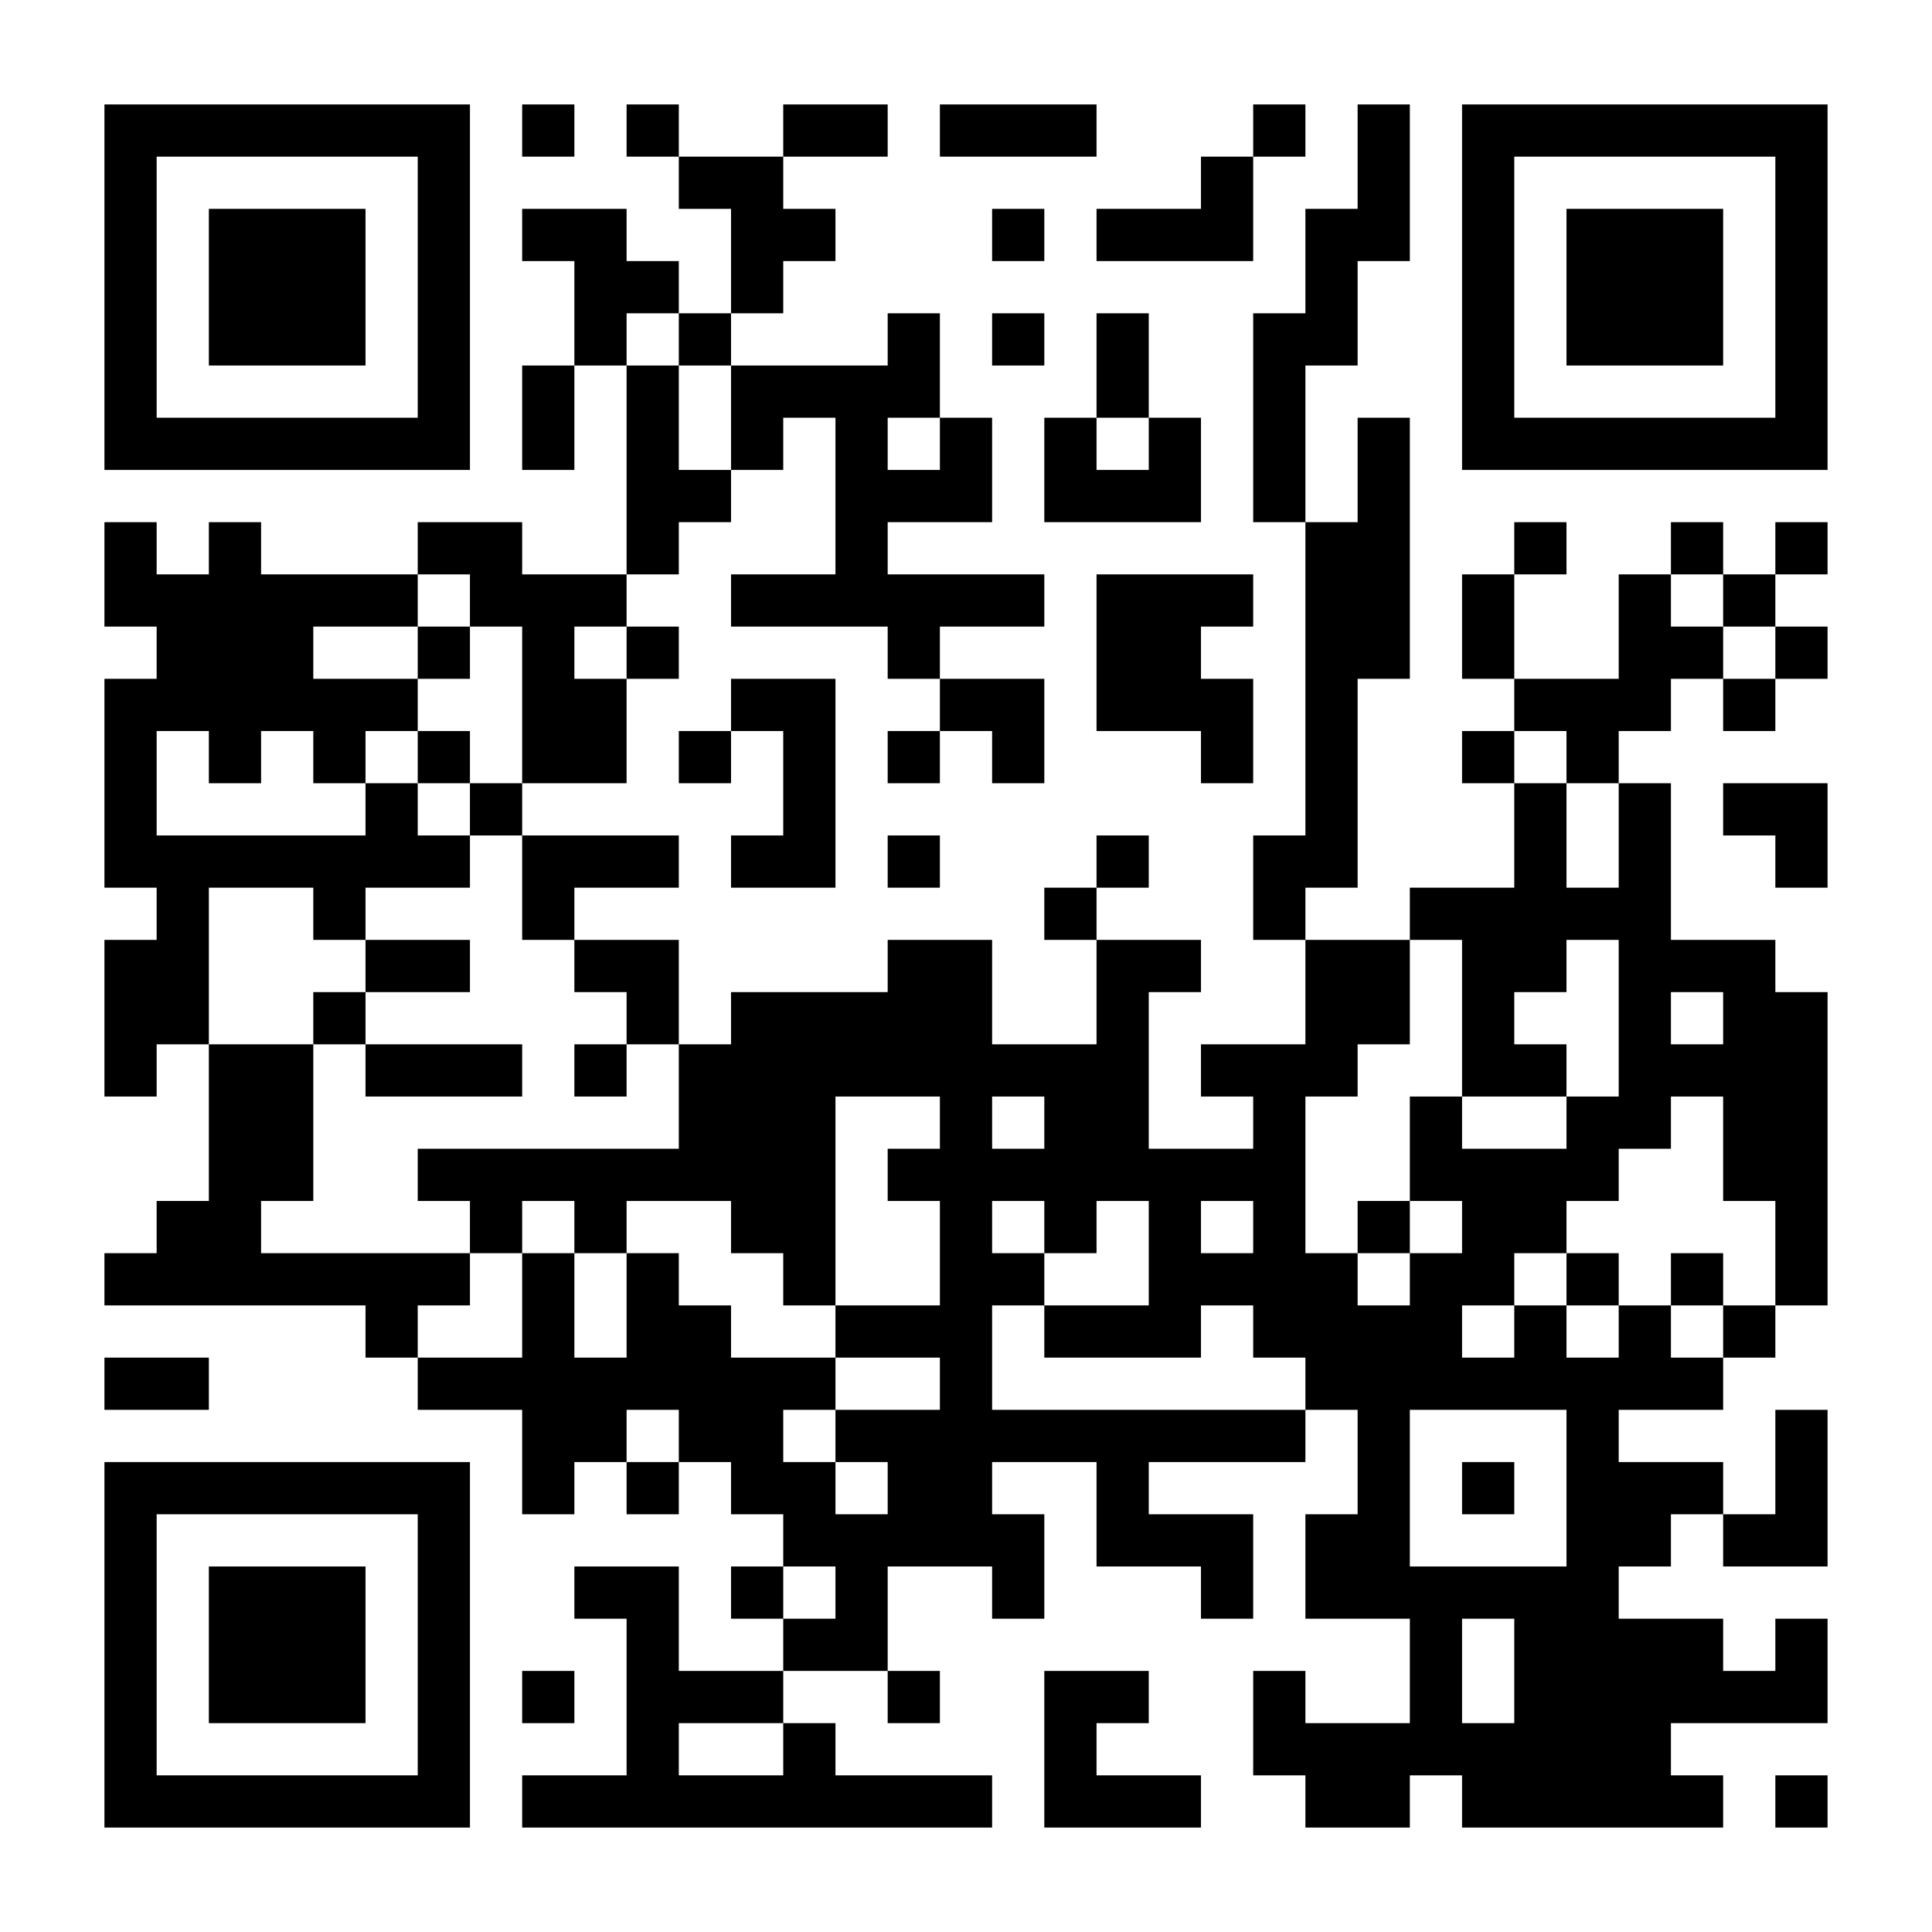
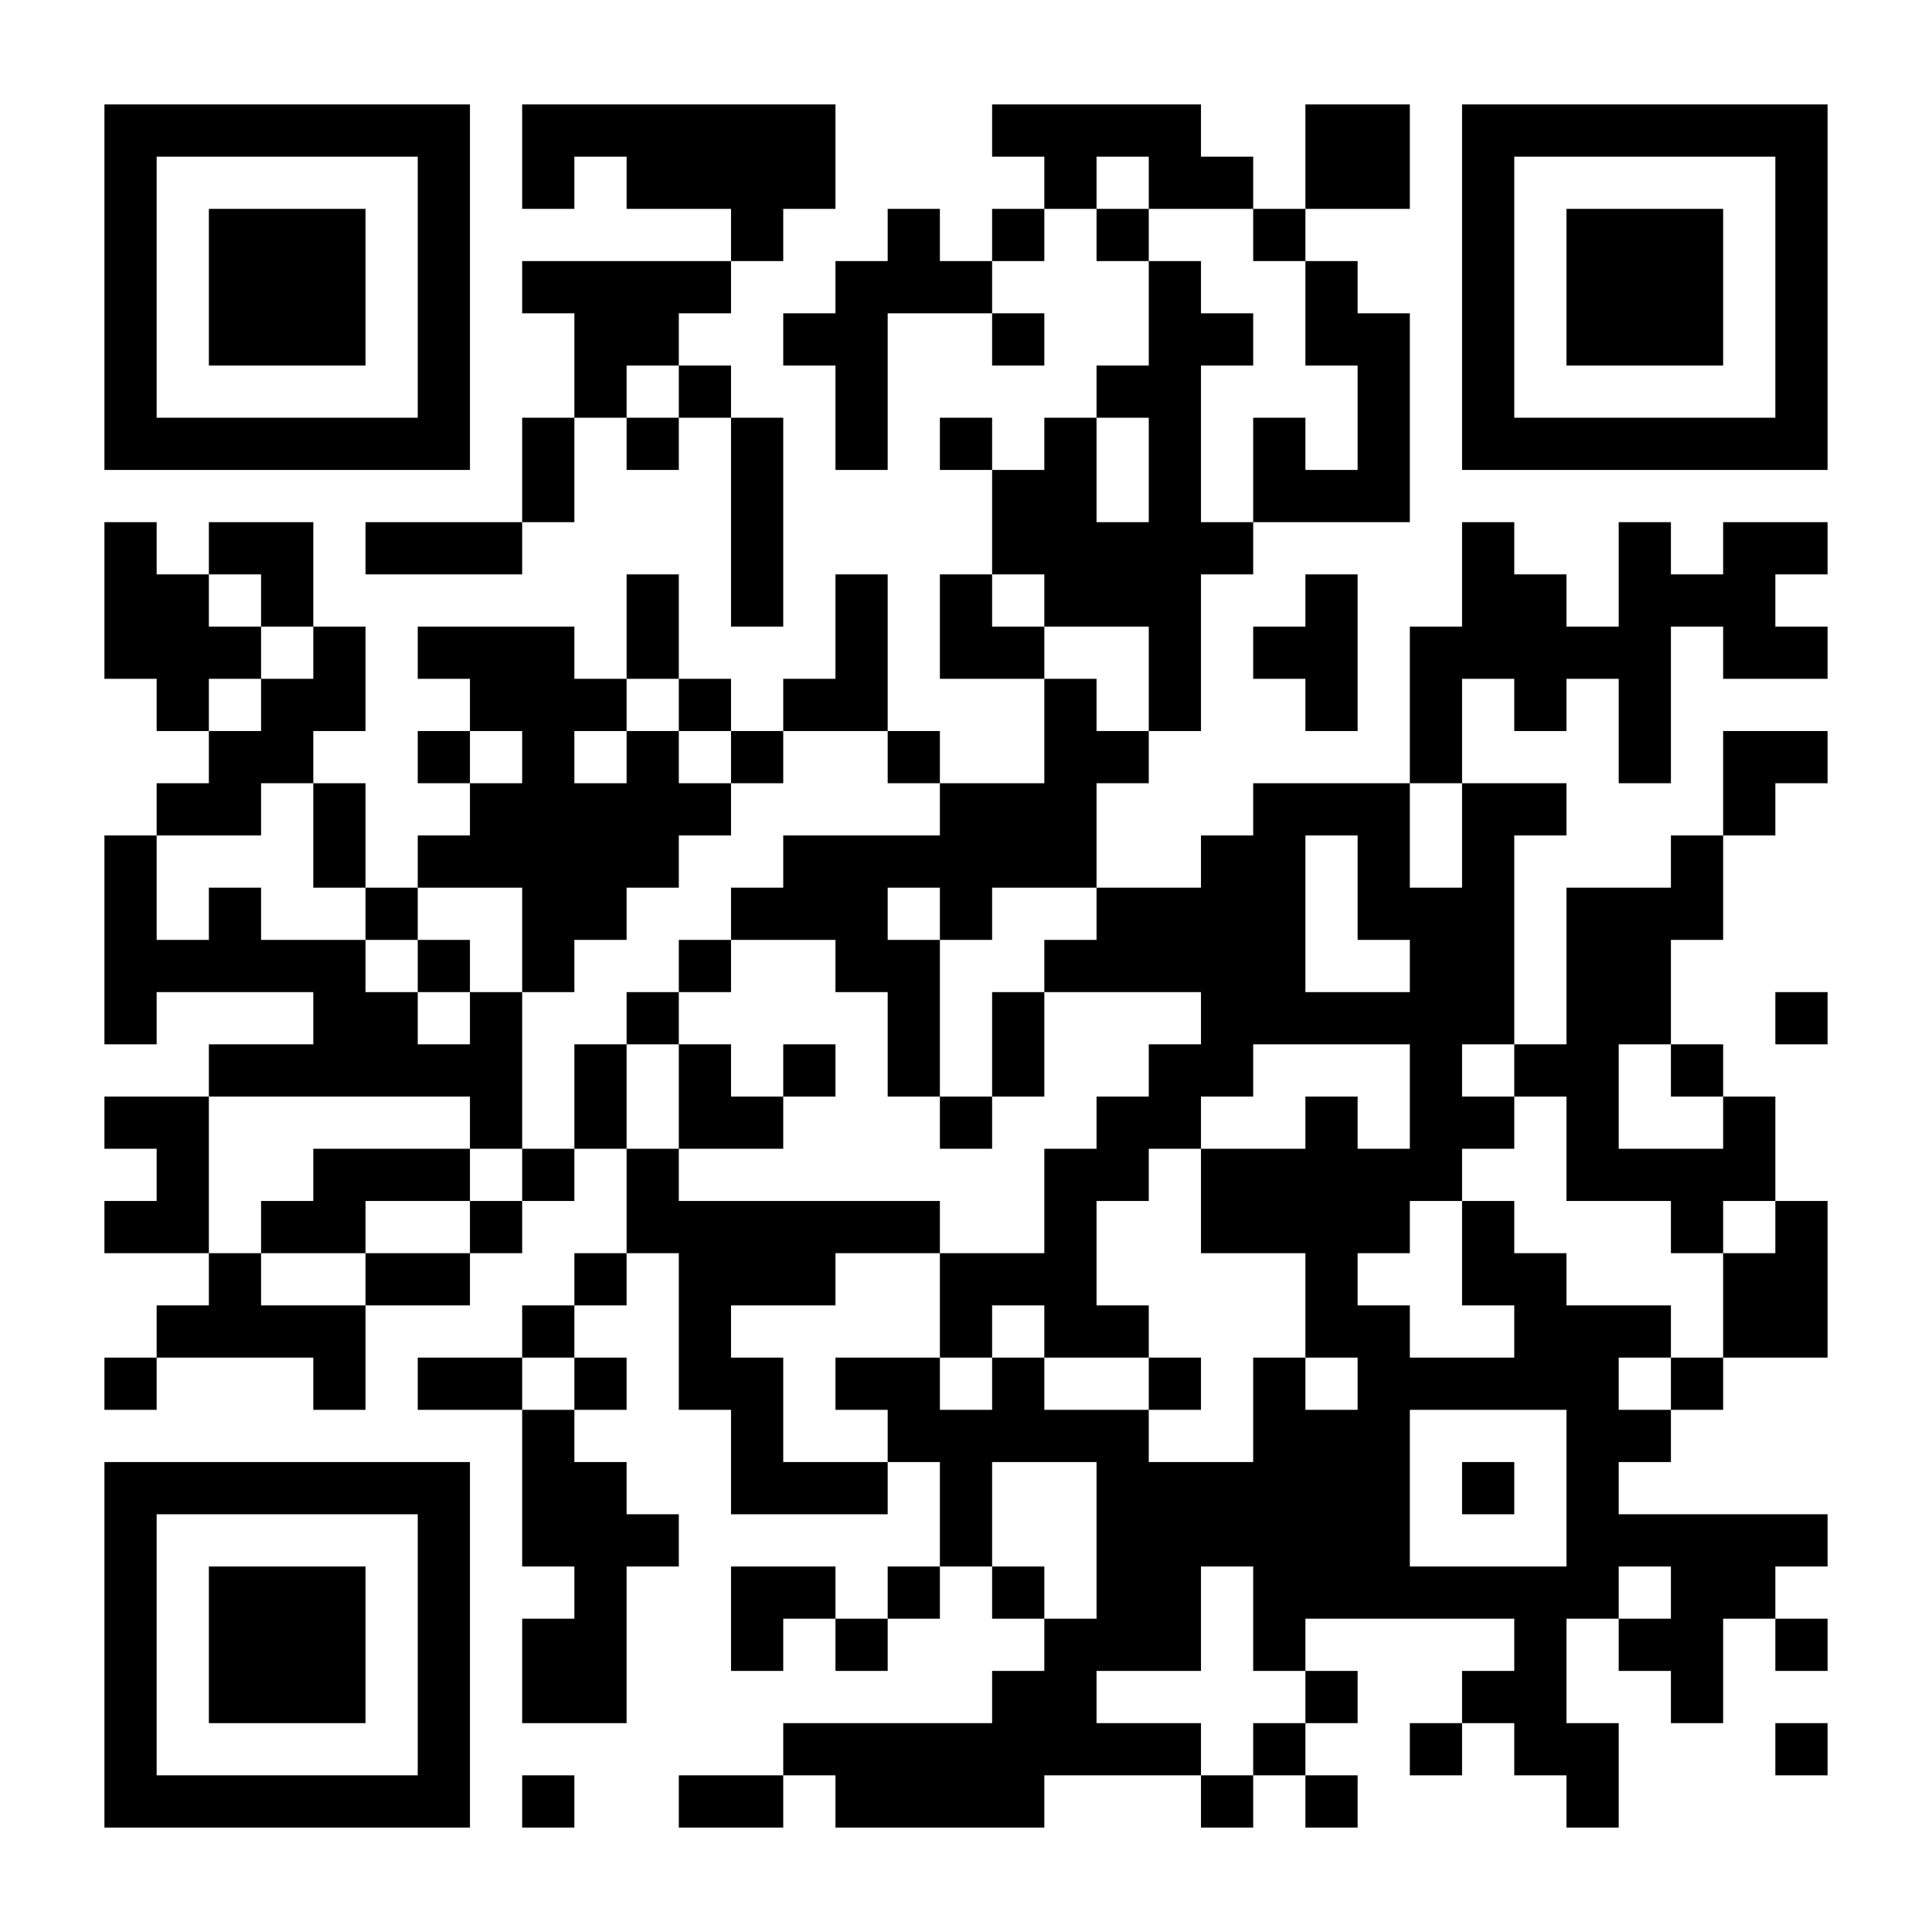
<svg xmlns="http://www.w3.org/2000/svg" width="37mm" height="37mm" version="1.1" viewBox="0 0 37 37">
-   <path d="M2,2H3V3H2zM3,2H4V3H3zM4,2H5V3H4zM5,2H6V3H5zM6,2H7V3H6zM7,2H8V3H7zM8,2H9V3H8zM10,2H11V3H10zM12,2H13V3H12zM15,2H16V3H15zM16,2H17V3H16zM18,2H19V3H18zM19,2H20V3H19zM20,2H21V3H20zM24,2H25V3H24zM26,2H27V3H26zM28,2H29V3H28zM29,2H30V3H29zM30,2H31V3H30zM31,2H32V3H31zM32,2H33V3H32zM33,2H34V3H33zM34,2H35V3H34zM2,3H3V4H2zM8,3H9V4H8zM13,3H14V4H13zM14,3H15V4H14zM23,3H24V4H23zM26,3H27V4H26zM28,3H29V4H28zM34,3H35V4H34zM2,4H3V5H2zM4,4H5V5H4zM5,4H6V5H5zM6,4H7V5H6zM8,4H9V5H8zM10,4H11V5H10zM11,4H12V5H11zM14,4H15V5H14zM15,4H16V5H15zM19,4H20V5H19zM21,4H22V5H21zM22,4H23V5H22zM23,4H24V5H23zM25,4H26V5H25zM26,4H27V5H26zM28,4H29V5H28zM30,4H31V5H30zM31,4H32V5H31zM32,4H33V5H32zM34,4H35V5H34zM2,5H3V6H2zM4,5H5V6H4zM5,5H6V6H5zM6,5H7V6H6zM8,5H9V6H8zM11,5H12V6H11zM12,5H13V6H12zM14,5H15V6H14zM25,5H26V6H25zM28,5H29V6H28zM30,5H31V6H30zM31,5H32V6H31zM32,5H33V6H32zM34,5H35V6H34zM2,6H3V7H2zM4,6H5V7H4zM5,6H6V7H5zM6,6H7V7H6zM8,6H9V7H8zM11,6H12V7H11zM13,6H14V7H13zM17,6H18V7H17zM19,6H20V7H19zM21,6H22V7H21zM24,6H25V7H24zM25,6H26V7H25zM28,6H29V7H28zM30,6H31V7H30zM31,6H32V7H31zM32,6H33V7H32zM34,6H35V7H34zM2,7H3V8H2zM8,7H9V8H8zM10,7H11V8H10zM12,7H13V8H12zM14,7H15V8H14zM15,7H16V8H15zM16,7H17V8H16zM17,7H18V8H17zM21,7H22V8H21zM24,7H25V8H24zM28,7H29V8H28zM34,7H35V8H34zM2,8H3V9H2zM3,8H4V9H3zM4,8H5V9H4zM5,8H6V9H5zM6,8H7V9H6zM7,8H8V9H7zM8,8H9V9H8zM10,8H11V9H10zM12,8H13V9H12zM14,8H15V9H14zM16,8H17V9H16zM18,8H19V9H18zM20,8H21V9H20zM22,8H23V9H22zM24,8H25V9H24zM26,8H27V9H26zM28,8H29V9H28zM29,8H30V9H29zM30,8H31V9H30zM31,8H32V9H31zM32,8H33V9H32zM33,8H34V9H33zM34,8H35V9H34zM12,9H13V10H12zM13,9H14V10H13zM16,9H17V10H16zM17,9H18V10H17zM18,9H19V10H18zM20,9H21V10H20zM21,9H22V10H21zM22,9H23V10H22zM24,9H25V10H24zM26,9H27V10H26zM2,10H3V11H2zM4,10H5V11H4zM8,10H9V11H8zM9,10H10V11H9zM12,10H13V11H12zM16,10H17V11H16zM25,10H26V11H25zM26,10H27V11H26zM29,10H30V11H29zM32,10H33V11H32zM34,10H35V11H34zM2,11H3V12H2zM3,11H4V12H3zM4,11H5V12H4zM5,11H6V12H5zM6,11H7V12H6zM7,11H8V12H7zM9,11H10V12H9zM10,11H11V12H10zM11,11H12V12H11zM14,11H15V12H14zM15,11H16V12H15zM16,11H17V12H16zM17,11H18V12H17zM18,11H19V12H18zM19,11H20V12H19zM21,11H22V12H21zM22,11H23V12H22zM23,11H24V12H23zM25,11H26V12H25zM26,11H27V12H26zM28,11H29V12H28zM31,11H32V12H31zM33,11H34V12H33zM3,12H4V13H3zM4,12H5V13H4zM5,12H6V13H5zM8,12H9V13H8zM10,12H11V13H10zM12,12H13V13H12zM17,12H18V13H17zM21,12H22V13H21zM22,12H23V13H22zM25,12H26V13H25zM26,12H27V13H26zM28,12H29V13H28zM31,12H32V13H31zM32,12H33V13H32zM34,12H35V13H34zM2,13H3V14H2zM3,13H4V14H3zM4,13H5V14H4zM5,13H6V14H5zM6,13H7V14H6zM7,13H8V14H7zM10,13H11V14H10zM11,13H12V14H11zM14,13H15V14H14zM15,13H16V14H15zM18,13H19V14H18zM19,13H20V14H19zM21,13H22V14H21zM22,13H23V14H22zM23,13H24V14H23zM25,13H26V14H25zM29,13H30V14H29zM30,13H31V14H30zM31,13H32V14H31zM33,13H34V14H33zM2,14H3V15H2zM4,14H5V15H4zM6,14H7V15H6zM8,14H9V15H8zM10,14H11V15H10zM11,14H12V15H11zM13,14H14V15H13zM15,14H16V15H15zM17,14H18V15H17zM19,14H20V15H19zM23,14H24V15H23zM25,14H26V15H25zM28,14H29V15H28zM30,14H31V15H30zM2,15H3V16H2zM7,15H8V16H7zM9,15H10V16H9zM15,15H16V16H15zM25,15H26V16H25zM29,15H30V16H29zM31,15H32V16H31zM33,15H34V16H33zM34,15H35V16H34zM2,16H3V17H2zM3,16H4V17H3zM4,16H5V17H4zM5,16H6V17H5zM6,16H7V17H6zM7,16H8V17H7zM8,16H9V17H8zM10,16H11V17H10zM11,16H12V17H11zM12,16H13V17H12zM14,16H15V17H14zM15,16H16V17H15zM17,16H18V17H17zM21,16H22V17H21zM24,16H25V17H24zM25,16H26V17H25zM29,16H30V17H29zM31,16H32V17H31zM34,16H35V17H34zM3,17H4V18H3zM6,17H7V18H6zM10,17H11V18H10zM20,17H21V18H20zM24,17H25V18H24zM27,17H28V18H27zM28,17H29V18H28zM29,17H30V18H29zM30,17H31V18H30zM31,17H32V18H31zM2,18H3V19H2zM3,18H4V19H3zM7,18H8V19H7zM8,18H9V19H8zM11,18H12V19H11zM12,18H13V19H12zM17,18H18V19H17zM18,18H19V19H18zM21,18H22V19H21zM22,18H23V19H22zM25,18H26V19H25zM26,18H27V19H26zM28,18H29V19H28zM29,18H30V19H29zM31,18H32V19H31zM32,18H33V19H32zM33,18H34V19H33zM2,19H3V20H2zM3,19H4V20H3zM6,19H7V20H6zM12,19H13V20H12zM14,19H15V20H14zM15,19H16V20H15zM16,19H17V20H16zM17,19H18V20H17zM18,19H19V20H18zM21,19H22V20H21zM25,19H26V20H25zM26,19H27V20H26zM28,19H29V20H28zM31,19H32V20H31zM33,19H34V20H33zM34,19H35V20H34zM2,20H3V21H2zM4,20H5V21H4zM5,20H6V21H5zM7,20H8V21H7zM8,20H9V21H8zM9,20H10V21H9zM11,20H12V21H11zM13,20H14V21H13zM14,20H15V21H14zM15,20H16V21H15zM16,20H17V21H16zM17,20H18V21H17zM18,20H19V21H18zM19,20H20V21H19zM20,20H21V21H20zM21,20H22V21H21zM23,20H24V21H23zM24,20H25V21H24zM25,20H26V21H25zM28,20H29V21H28zM29,20H30V21H29zM31,20H32V21H31zM32,20H33V21H32zM33,20H34V21H33zM34,20H35V21H34zM4,21H5V22H4zM5,21H6V22H5zM13,21H14V22H13zM14,21H15V22H14zM15,21H16V22H15zM18,21H19V22H18zM20,21H21V22H20zM21,21H22V22H21zM24,21H25V22H24zM27,21H28V22H27zM30,21H31V22H30zM31,21H32V22H31zM33,21H34V22H33zM34,21H35V22H34zM4,22H5V23H4zM5,22H6V23H5zM8,22H9V23H8zM9,22H10V23H9zM10,22H11V23H10zM11,22H12V23H11zM12,22H13V23H12zM13,22H14V23H13zM14,22H15V23H14zM15,22H16V23H15zM17,22H18V23H17zM18,22H19V23H18zM19,22H20V23H19zM20,22H21V23H20zM21,22H22V23H21zM22,22H23V23H22zM23,22H24V23H23zM24,22H25V23H24zM27,22H28V23H27zM28,22H29V23H28zM29,22H30V23H29zM30,22H31V23H30zM33,22H34V23H33zM34,22H35V23H34zM3,23H4V24H3zM4,23H5V24H4zM9,23H10V24H9zM11,23H12V24H11zM14,23H15V24H14zM15,23H16V24H15zM18,23H19V24H18zM20,23H21V24H20zM22,23H23V24H22zM24,23H25V24H24zM26,23H27V24H26zM28,23H29V24H28zM29,23H30V24H29zM34,23H35V24H34zM2,24H3V25H2zM3,24H4V25H3zM4,24H5V25H4zM5,24H6V25H5zM6,24H7V25H6zM7,24H8V25H7zM8,24H9V25H8zM10,24H11V25H10zM12,24H13V25H12zM15,24H16V25H15zM18,24H19V25H18zM19,24H20V25H19zM22,24H23V25H22zM23,24H24V25H23zM24,24H25V25H24zM25,24H26V25H25zM27,24H28V25H27zM28,24H29V25H28zM30,24H31V25H30zM32,24H33V25H32zM34,24H35V25H34zM7,25H8V26H7zM10,25H11V26H10zM12,25H13V26H12zM13,25H14V26H13zM16,25H17V26H16zM17,25H18V26H17zM18,25H19V26H18zM20,25H21V26H20zM21,25H22V26H21zM22,25H23V26H22zM24,25H25V26H24zM25,25H26V26H25zM26,25H27V26H26zM27,25H28V26H27zM29,25H30V26H29zM31,25H32V26H31zM33,25H34V26H33zM2,26H3V27H2zM3,26H4V27H3zM8,26H9V27H8zM9,26H10V27H9zM10,26H11V27H10zM11,26H12V27H11zM12,26H13V27H12zM13,26H14V27H13zM14,26H15V27H14zM15,26H16V27H15zM18,26H19V27H18zM25,26H26V27H25zM26,26H27V27H26zM27,26H28V27H27zM28,26H29V27H28zM29,26H30V27H29zM30,26H31V27H30zM31,26H32V27H31zM32,26H33V27H32zM10,27H11V28H10zM11,27H12V28H11zM13,27H14V28H13zM14,27H15V28H14zM16,27H17V28H16zM17,27H18V28H17zM18,27H19V28H18zM19,27H20V28H19zM20,27H21V28H20zM21,27H22V28H21zM22,27H23V28H22zM23,27H24V28H23zM24,27H25V28H24zM26,27H27V28H26zM30,27H31V28H30zM34,27H35V28H34zM2,28H3V29H2zM3,28H4V29H3zM4,28H5V29H4zM5,28H6V29H5zM6,28H7V29H6zM7,28H8V29H7zM8,28H9V29H8zM10,28H11V29H10zM12,28H13V29H12zM14,28H15V29H14zM15,28H16V29H15zM17,28H18V29H17zM18,28H19V29H18zM21,28H22V29H21zM26,28H27V29H26zM28,28H29V29H28zM30,28H31V29H30zM31,28H32V29H31zM32,28H33V29H32zM34,28H35V29H34zM2,29H3V30H2zM8,29H9V30H8zM15,29H16V30H15zM16,29H17V30H16zM17,29H18V30H17zM18,29H19V30H18zM19,29H20V30H19zM21,29H22V30H21zM22,29H23V30H22zM23,29H24V30H23zM25,29H26V30H25zM26,29H27V30H26zM30,29H31V30H30zM31,29H32V30H31zM33,29H34V30H33zM34,29H35V30H34zM2,30H3V31H2zM4,30H5V31H4zM5,30H6V31H5zM6,30H7V31H6zM8,30H9V31H8zM11,30H12V31H11zM12,30H13V31H12zM14,30H15V31H14zM16,30H17V31H16zM19,30H20V31H19zM23,30H24V31H23zM25,30H26V31H25zM26,30H27V31H26zM27,30H28V31H27zM28,30H29V31H28zM29,30H30V31H29zM30,30H31V31H30zM2,31H3V32H2zM4,31H5V32H4zM5,31H6V32H5zM6,31H7V32H6zM8,31H9V32H8zM12,31H13V32H12zM15,31H16V32H15zM16,31H17V32H16zM27,31H28V32H27zM29,31H30V32H29zM30,31H31V32H30zM31,31H32V32H31zM32,31H33V32H32zM34,31H35V32H34zM2,32H3V33H2zM4,32H5V33H4zM5,32H6V33H5zM6,32H7V33H6zM8,32H9V33H8zM10,32H11V33H10zM12,32H13V33H12zM13,32H14V33H13zM14,32H15V33H14zM17,32H18V33H17zM20,32H21V33H20zM21,32H22V33H21zM24,32H25V33H24zM27,32H28V33H27zM29,32H30V33H29zM30,32H31V33H30zM31,32H32V33H31zM32,32H33V33H32zM33,32H34V33H33zM34,32H35V33H34zM2,33H3V34H2zM8,33H9V34H8zM12,33H13V34H12zM15,33H16V34H15zM20,33H21V34H20zM24,33H25V34H24zM25,33H26V34H25zM26,33H27V34H26zM27,33H28V34H27zM28,33H29V34H28zM29,33H30V34H29zM30,33H31V34H30zM31,33H32V34H31zM2,34H3V35H2zM3,34H4V35H3zM4,34H5V35H4zM5,34H6V35H5zM6,34H7V35H6zM7,34H8V35H7zM8,34H9V35H8zM10,34H11V35H10zM11,34H12V35H11zM12,34H13V35H12zM13,34H14V35H13zM14,34H15V35H14zM15,34H16V35H15zM16,34H17V35H16zM17,34H18V35H17zM18,34H19V35H18zM20,34H21V35H20zM21,34H22V35H21zM22,34H23V35H22zM25,34H26V35H25zM26,34H27V35H26zM28,34H29V35H28zM29,34H30V35H29zM30,34H31V35H30zM31,34H32V35H31zM32,34H33V35H32zM34,34H35V35H34z" id="qr-path" fill="#000000" fill-opacity="1" fill-rule="nonzero" stroke="none" />
+   <path d="M2,2H3V3H2zM3,2H4V3H3zM4,2H5V3H4zM5,2H6V3H5zM6,2H7V3H6zM7,2H8V3H7zM8,2H9V3H8zM10,2H11V3H10zM11,2H12V3H11zM12,2H13V3H12zM13,2H14V3H13zM14,2H15V3H14zM15,2H16V3H15zM19,2H20V3H19zM20,2H21V3H20zM21,2H22V3H21zM22,2H23V3H22zM25,2H26V3H25zM26,2H27V3H26zM28,2H29V3H28zM29,2H30V3H29zM30,2H31V3H30zM31,2H32V3H31zM32,2H33V3H32zM33,2H34V3H33zM34,2H35V3H34zM2,3H3V4H2zM8,3H9V4H8zM10,3H11V4H10zM12,3H13V4H12zM13,3H14V4H13zM14,3H15V4H14zM15,3H16V4H15zM20,3H21V4H20zM22,3H23V4H22zM23,3H24V4H23zM25,3H26V4H25zM26,3H27V4H26zM28,3H29V4H28zM34,3H35V4H34zM2,4H3V5H2zM4,4H5V5H4zM5,4H6V5H5zM6,4H7V5H6zM8,4H9V5H8zM14,4H15V5H14zM17,4H18V5H17zM19,4H20V5H19zM21,4H22V5H21zM24,4H25V5H24zM28,4H29V5H28zM30,4H31V5H30zM31,4H32V5H31zM32,4H33V5H32zM34,4H35V5H34zM2,5H3V6H2zM4,5H5V6H4zM5,5H6V6H5zM6,5H7V6H6zM8,5H9V6H8zM10,5H11V6H10zM11,5H12V6H11zM12,5H13V6H12zM13,5H14V6H13zM16,5H17V6H16zM17,5H18V6H17zM18,5H19V6H18zM22,5H23V6H22zM25,5H26V6H25zM28,5H29V6H28zM30,5H31V6H30zM31,5H32V6H31zM32,5H33V6H32zM34,5H35V6H34zM2,6H3V7H2zM4,6H5V7H4zM5,6H6V7H5zM6,6H7V7H6zM8,6H9V7H8zM11,6H12V7H11zM12,6H13V7H12zM15,6H16V7H15zM16,6H17V7H16zM19,6H20V7H19zM22,6H23V7H22zM23,6H24V7H23zM25,6H26V7H25zM26,6H27V7H26zM28,6H29V7H28zM30,6H31V7H30zM31,6H32V7H31zM32,6H33V7H32zM34,6H35V7H34zM2,7H3V8H2zM8,7H9V8H8zM11,7H12V8H11zM13,7H14V8H13zM16,7H17V8H16zM21,7H22V8H21zM22,7H23V8H22zM26,7H27V8H26zM28,7H29V8H28zM34,7H35V8H34zM2,8H3V9H2zM3,8H4V9H3zM4,8H5V9H4zM5,8H6V9H5zM6,8H7V9H6zM7,8H8V9H7zM8,8H9V9H8zM10,8H11V9H10zM12,8H13V9H12zM14,8H15V9H14zM16,8H17V9H16zM18,8H19V9H18zM20,8H21V9H20zM22,8H23V9H22zM24,8H25V9H24zM26,8H27V9H26zM28,8H29V9H28zM29,8H30V9H29zM30,8H31V9H30zM31,8H32V9H31zM32,8H33V9H32zM33,8H34V9H33zM34,8H35V9H34zM10,9H11V10H10zM14,9H15V10H14zM19,9H20V10H19zM20,9H21V10H20zM22,9H23V10H22zM24,9H25V10H24zM25,9H26V10H25zM26,9H27V10H26zM2,10H3V11H2zM4,10H5V11H4zM5,10H6V11H5zM7,10H8V11H7zM8,10H9V11H8zM9,10H10V11H9zM14,10H15V11H14zM19,10H20V11H19zM20,10H21V11H20zM21,10H22V11H21zM22,10H23V11H22zM23,10H24V11H23zM28,10H29V11H28zM31,10H32V11H31zM33,10H34V11H33zM34,10H35V11H34zM2,11H3V12H2zM3,11H4V12H3zM5,11H6V12H5zM12,11H13V12H12zM14,11H15V12H14zM16,11H17V12H16zM18,11H19V12H18zM20,11H21V12H20zM21,11H22V12H21zM22,11H23V12H22zM25,11H26V12H25zM28,11H29V12H28zM29,11H30V12H29zM31,11H32V12H31zM32,11H33V12H32zM33,11H34V12H33zM2,12H3V13H2zM3,12H4V13H3zM4,12H5V13H4zM6,12H7V13H6zM8,12H9V13H8zM9,12H10V13H9zM10,12H11V13H10zM12,12H13V13H12zM16,12H17V13H16zM18,12H19V13H18zM19,12H20V13H19zM22,12H23V13H22zM24,12H25V13H24zM25,12H26V13H25zM27,12H28V13H27zM28,12H29V13H28zM29,12H30V13H29zM30,12H31V13H30zM31,12H32V13H31zM33,12H34V13H33zM34,12H35V13H34zM3,13H4V14H3zM5,13H6V14H5zM6,13H7V14H6zM9,13H10V14H9zM10,13H11V14H10zM11,13H12V14H11zM13,13H14V14H13zM15,13H16V14H15zM16,13H17V14H16zM20,13H21V14H20zM22,13H23V14H22zM25,13H26V14H25zM27,13H28V14H27zM29,13H30V14H29zM31,13H32V14H31zM4,14H5V15H4zM5,14H6V15H5zM8,14H9V15H8zM10,14H11V15H10zM12,14H13V15H12zM14,14H15V15H14zM17,14H18V15H17zM20,14H21V15H20zM21,14H22V15H21zM27,14H28V15H27zM31,14H32V15H31zM33,14H34V15H33zM34,14H35V15H34zM3,15H4V16H3zM4,15H5V16H4zM6,15H7V16H6zM9,15H10V16H9zM10,15H11V16H10zM11,15H12V16H11zM12,15H13V16H12zM13,15H14V16H13zM18,15H19V16H18zM19,15H20V16H19zM20,15H21V16H20zM24,15H25V16H24zM25,15H26V16H25zM26,15H27V16H26zM28,15H29V16H28zM29,15H30V16H29zM33,15H34V16H33zM2,16H3V17H2zM6,16H7V17H6zM8,16H9V17H8zM9,16H10V17H9zM10,16H11V17H10zM11,16H12V17H11zM12,16H13V17H12zM15,16H16V17H15zM16,16H17V17H16zM17,16H18V17H17zM18,16H19V17H18zM19,16H20V17H19zM20,16H21V17H20zM23,16H24V17H23zM24,16H25V17H24zM26,16H27V17H26zM28,16H29V17H28zM32,16H33V17H32zM2,17H3V18H2zM4,17H5V18H4zM7,17H8V18H7zM10,17H11V18H10zM11,17H12V18H11zM14,17H15V18H14zM15,17H16V18H15zM16,17H17V18H16zM18,17H19V18H18zM21,17H22V18H21zM22,17H23V18H22zM23,17H24V18H23zM24,17H25V18H24zM26,17H27V18H26zM27,17H28V18H27zM28,17H29V18H28zM30,17H31V18H30zM31,17H32V18H31zM32,17H33V18H32zM2,18H3V19H2zM3,18H4V19H3zM4,18H5V19H4zM5,18H6V19H5zM6,18H7V19H6zM8,18H9V19H8zM10,18H11V19H10zM13,18H14V19H13zM16,18H17V19H16zM17,18H18V19H17zM20,18H21V19H20zM21,18H22V19H21zM22,18H23V19H22zM23,18H24V19H23zM24,18H25V19H24zM27,18H28V19H27zM28,18H29V19H28zM30,18H31V19H30zM31,18H32V19H31zM2,19H3V20H2zM6,19H7V20H6zM7,19H8V20H7zM9,19H10V20H9zM12,19H13V20H12zM17,19H18V20H17zM19,19H20V20H19zM23,19H24V20H23zM24,19H25V20H24zM25,19H26V20H25zM26,19H27V20H26zM27,19H28V20H27zM28,19H29V20H28zM30,19H31V20H30zM31,19H32V20H31zM34,19H35V20H34zM4,20H5V21H4zM5,20H6V21H5zM6,20H7V21H6zM7,20H8V21H7zM8,20H9V21H8zM9,20H10V21H9zM11,20H12V21H11zM13,20H14V21H13zM15,20H16V21H15zM17,20H18V21H17zM19,20H20V21H19zM22,20H23V21H22zM23,20H24V21H23zM27,20H28V21H27zM29,20H30V21H29zM30,20H31V21H30zM32,20H33V21H32zM2,21H3V22H2zM3,21H4V22H3zM9,21H10V22H9zM11,21H12V22H11zM13,21H14V22H13zM14,21H15V22H14zM18,21H19V22H18zM21,21H22V22H21zM22,21H23V22H22zM25,21H26V22H25zM27,21H28V22H27zM28,21H29V22H28zM30,21H31V22H30zM33,21H34V22H33zM3,22H4V23H3zM6,22H7V23H6zM7,22H8V23H7zM8,22H9V23H8zM10,22H11V23H10zM12,22H13V23H12zM20,22H21V23H20zM21,22H22V23H21zM23,22H24V23H23zM24,22H25V23H24zM25,22H26V23H25zM26,22H27V23H26zM27,22H28V23H27zM30,22H31V23H30zM31,22H32V23H31zM32,22H33V23H32zM33,22H34V23H33zM2,23H3V24H2zM3,23H4V24H3zM5,23H6V24H5zM6,23H7V24H6zM9,23H10V24H9zM12,23H13V24H12zM13,23H14V24H13zM14,23H15V24H14zM15,23H16V24H15zM16,23H17V24H16zM17,23H18V24H17zM20,23H21V24H20zM23,23H24V24H23zM24,23H25V24H24zM25,23H26V24H25zM26,23H27V24H26zM28,23H29V24H28zM32,23H33V24H32zM34,23H35V24H34zM4,24H5V25H4zM7,24H8V25H7zM8,24H9V25H8zM11,24H12V25H11zM13,24H14V25H13zM14,24H15V25H14zM15,24H16V25H15zM18,24H19V25H18zM19,24H20V25H19zM20,24H21V25H20zM25,24H26V25H25zM28,24H29V25H28zM29,24H30V25H29zM33,24H34V25H33zM34,24H35V25H34zM3,25H4V26H3zM4,25H5V26H4zM5,25H6V26H5zM6,25H7V26H6zM10,25H11V26H10zM13,25H14V26H13zM18,25H19V26H18zM20,25H21V26H20zM21,25H22V26H21zM25,25H26V26H25zM26,25H27V26H26zM29,25H30V26H29zM30,25H31V26H30zM31,25H32V26H31zM33,25H34V26H33zM34,25H35V26H34zM2,26H3V27H2zM6,26H7V27H6zM8,26H9V27H8zM9,26H10V27H9zM11,26H12V27H11zM13,26H14V27H13zM14,26H15V27H14zM16,26H17V27H16zM17,26H18V27H17zM19,26H20V27H19zM22,26H23V27H22zM24,26H25V27H24zM26,26H27V27H26zM27,26H28V27H27zM28,26H29V27H28zM29,26H30V27H29zM30,26H31V27H30zM32,26H33V27H32zM10,27H11V28H10zM14,27H15V28H14zM17,27H18V28H17zM18,27H19V28H18zM19,27H20V28H19zM20,27H21V28H20zM21,27H22V28H21zM24,27H25V28H24zM25,27H26V28H25zM26,27H27V28H26zM30,27H31V28H30zM31,27H32V28H31zM2,28H3V29H2zM3,28H4V29H3zM4,28H5V29H4zM5,28H6V29H5zM6,28H7V29H6zM7,28H8V29H7zM8,28H9V29H8zM10,28H11V29H10zM11,28H12V29H11zM14,28H15V29H14zM15,28H16V29H15zM16,28H17V29H16zM18,28H19V29H18zM21,28H22V29H21zM22,28H23V29H22zM23,28H24V29H23zM24,28H25V29H24zM25,28H26V29H25zM26,28H27V29H26zM28,28H29V29H28zM30,28H31V29H30zM2,29H3V30H2zM8,29H9V30H8zM10,29H11V30H10zM11,29H12V30H11zM12,29H13V30H12zM18,29H19V30H18zM21,29H22V30H21zM22,29H23V30H22zM23,29H24V30H23zM24,29H25V30H24zM25,29H26V30H25zM26,29H27V30H26zM30,29H31V30H30zM31,29H32V30H31zM32,29H33V30H32zM33,29H34V30H33zM34,29H35V30H34zM2,30H3V31H2zM4,30H5V31H4zM5,30H6V31H5zM6,30H7V31H6zM8,30H9V31H8zM11,30H12V31H11zM14,30H15V31H14zM15,30H16V31H15zM17,30H18V31H17zM19,30H20V31H19zM21,30H22V31H21zM22,30H23V31H22zM24,30H25V31H24zM25,30H26V31H25zM26,30H27V31H26zM27,30H28V31H27zM28,30H29V31H28zM29,30H30V31H29zM30,30H31V31H30zM32,30H33V31H32zM33,30H34V31H33zM2,31H3V32H2zM4,31H5V32H4zM5,31H6V32H5zM6,31H7V32H6zM8,31H9V32H8zM10,31H11V32H10zM11,31H12V32H11zM14,31H15V32H14zM16,31H17V32H16zM20,31H21V32H20zM21,31H22V32H21zM22,31H23V32H22zM24,31H25V32H24zM29,31H30V32H29zM31,31H32V32H31zM32,31H33V32H32zM34,31H35V32H34zM2,32H3V33H2zM4,32H5V33H4zM5,32H6V33H5zM6,32H7V33H6zM8,32H9V33H8zM10,32H11V33H10zM11,32H12V33H11zM19,32H20V33H19zM20,32H21V33H20zM25,32H26V33H25zM28,32H29V33H28zM29,32H30V33H29zM32,32H33V33H32zM2,33H3V34H2zM8,33H9V34H8zM15,33H16V34H15zM16,33H17V34H16zM17,33H18V34H17zM18,33H19V34H18zM19,33H20V34H19zM20,33H21V34H20zM21,33H22V34H21zM22,33H23V34H22zM24,33H25V34H24zM27,33H28V34H27zM29,33H30V34H29zM30,33H31V34H30zM34,33H35V34H34zM2,34H3V35H2zM3,34H4V35H3zM4,34H5V35H4zM5,34H6V35H5zM6,34H7V35H6zM7,34H8V35H7zM8,34H9V35H8zM10,34H11V35H10zM13,34H14V35H13zM14,34H15V35H14zM16,34H17V35H16zM17,34H18V35H17zM18,34H19V35H18zM19,34H20V35H19zM23,34H24V35H23zM25,34H26V35H25zM30,34H31V35H30z" id="qr-path" fill="#000000" fill-opacity="1" fill-rule="nonzero" stroke="none" />
</svg>
